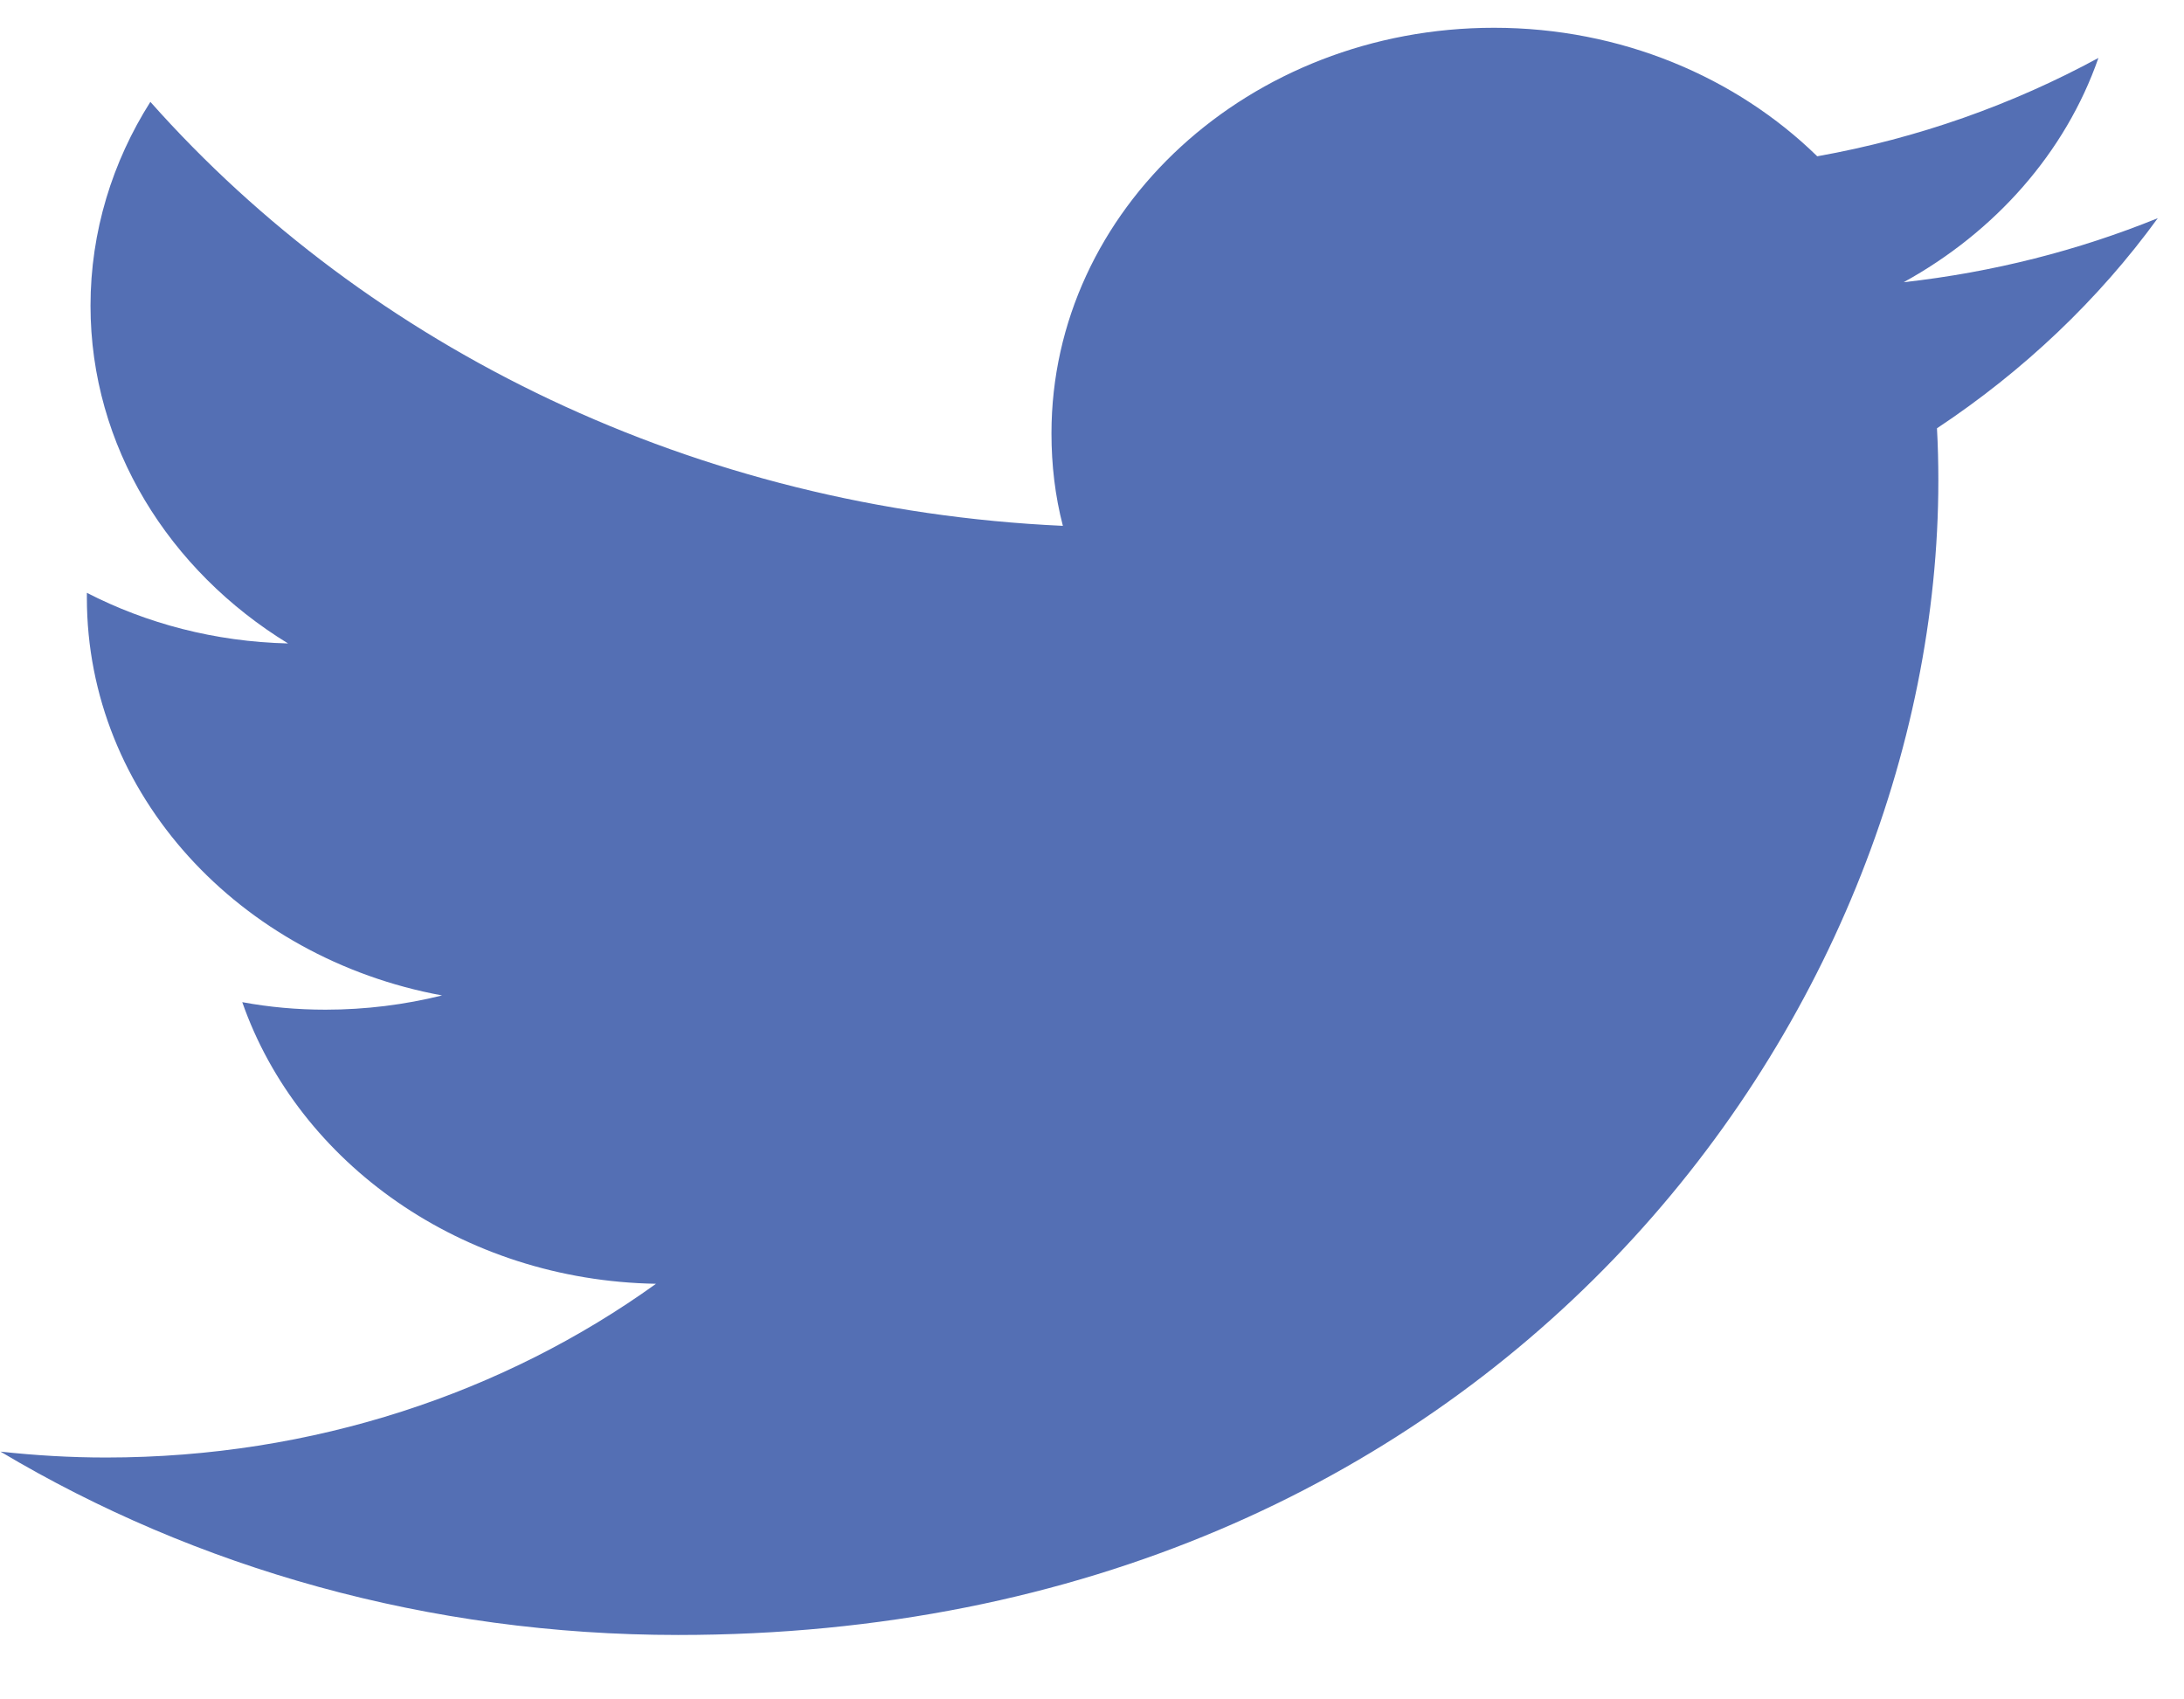
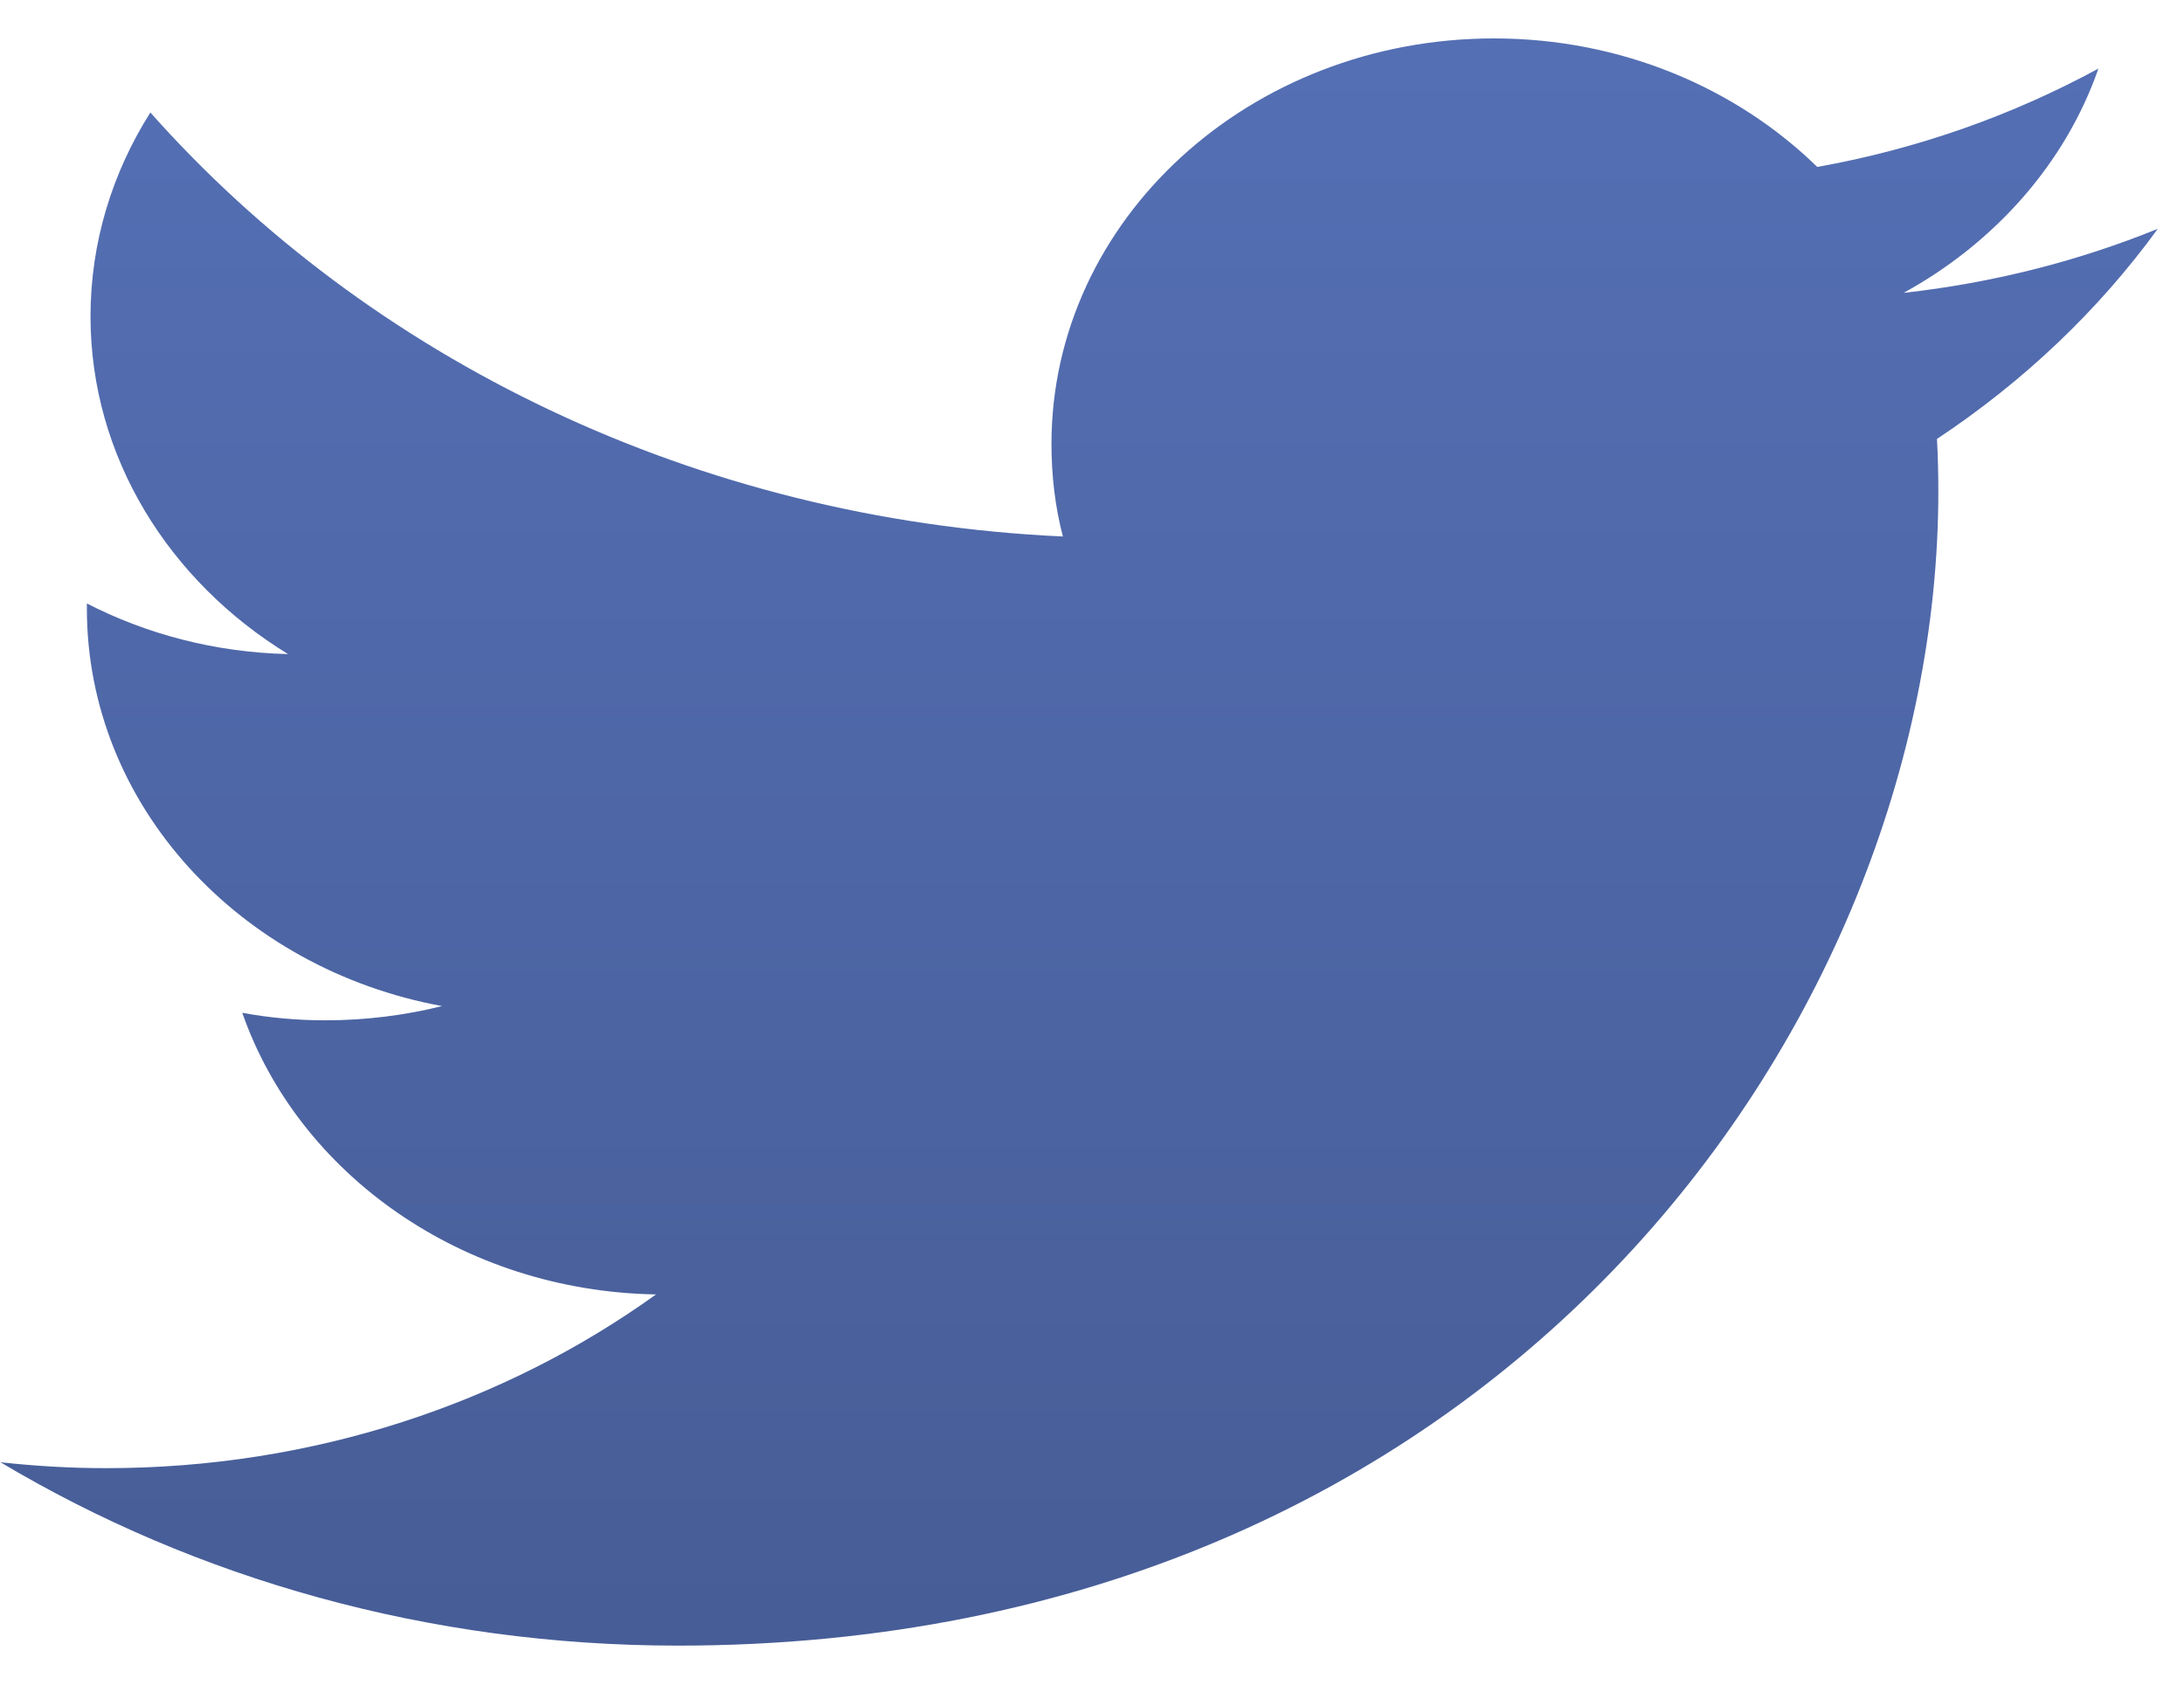
<svg xmlns="http://www.w3.org/2000/svg" width="27px" height="21px" viewBox="0 0 27 21" version="1.1">
-   <defs />
-   <g id="Page-1" stroke="none" stroke-width="1" fill="none" fill-rule="evenodd">
-     <g id="blog_main-copy-5" transform="translate(-1108, -875)" fill="#546FB4">
-       <g id="social-twitter" transform="translate(1108, 875.3434)">
-         <path d="M26.676,2.354 C25.693,2.753 24.642,3.022 23.534,3.146 C24.664,2.525 25.535,1.542 25.942,0.373 C24.885,0.947 23.715,1.366 22.466,1.589 C21.465,0.611 20.041,0 18.47,0 C15.446,0 12.999,2.246 12.999,5.014 C12.999,5.407 13.044,5.79 13.14,6.158 C8.591,5.951 4.555,3.953 1.859,0.916 C1.39,1.656 1.119,2.52 1.119,3.436 C1.119,5.175 2.091,6.712 3.561,7.612 C2.656,7.591 1.809,7.364 1.074,6.986 L1.074,7.048 C1.074,9.48 2.962,11.503 5.465,11.964 C5.007,12.078 4.521,12.14 4.024,12.14 C3.674,12.14 3.329,12.109 2.995,12.047 C3.691,14.039 5.714,15.488 8.11,15.529 C6.24,16.874 3.877,17.677 1.311,17.677 C0.87,17.677 0.435,17.651 0.006,17.604 C2.419,19.043 5.296,19.871 8.382,19.871 C18.459,19.871 23.963,12.228 23.963,5.599 C23.963,5.382 23.958,5.164 23.946,4.952 C25.015,4.243 25.942,3.364 26.676,2.354 L26.676,2.354 Z" id="Shape" />
+   <defs>
+     <linearGradient x1="50%" y1="0%" x2="50%" y2="99.538%" id="linearGradient-1">
+       <stop stop-color="#546FB4" offset="0%" />
+       <stop stop-color="#475D97" offset="100%" />
+     </linearGradient>
+   </defs>
+   <g id="final" stroke="none" stroke-width="1" fill="none" fill-rule="evenodd">
+     <g id="blog_main-copy-6" transform="translate(-1109, -485)" fill="url(#linearGradient-1)">
+       <g id="social-twitter" transform="translate(1109, 485.475)">
+         <path d="M26.676,2.354 C25.693,2.753 24.642,3.022 23.534,3.146 C24.664,2.525 25.535,1.542 25.942,0.373 C24.885,0.947 23.715,1.366 22.466,1.589 C21.465,0.611 20.041,1.13686838e-13 18.47,1.13686838e-13 C15.446,1.13686838e-13 12.999,2.246 12.999,5.014 C12.999,5.407 13.044,5.79 13.14,6.158 C8.591,5.951 4.555,3.953 1.859,0.916 C1.39,1.656 1.119,2.52 1.119,3.436 C1.119,5.175 2.091,6.712 3.561,7.612 C2.656,7.591 1.809,7.364 1.074,6.986 L1.074,7.048 C1.074,9.48 2.962,11.503 5.465,11.964 C5.007,12.078 4.521,12.14 4.024,12.14 C3.674,12.14 3.329,12.109 2.995,12.047 C3.691,14.039 5.714,15.488 8.11,15.529 C6.24,16.874 3.877,17.677 1.311,17.677 C0.87,17.677 0.435,17.651 0.006,17.604 C2.419,19.043 5.296,19.871 8.382,19.871 C18.459,19.871 23.963,12.228 23.963,5.599 C23.963,5.382 23.958,5.164 23.946,4.952 C25.015,4.243 25.942,3.364 26.676,2.354 L26.676,2.354 Z" id="Shape" />
      </g>
    </g>
  </g>
</svg>
